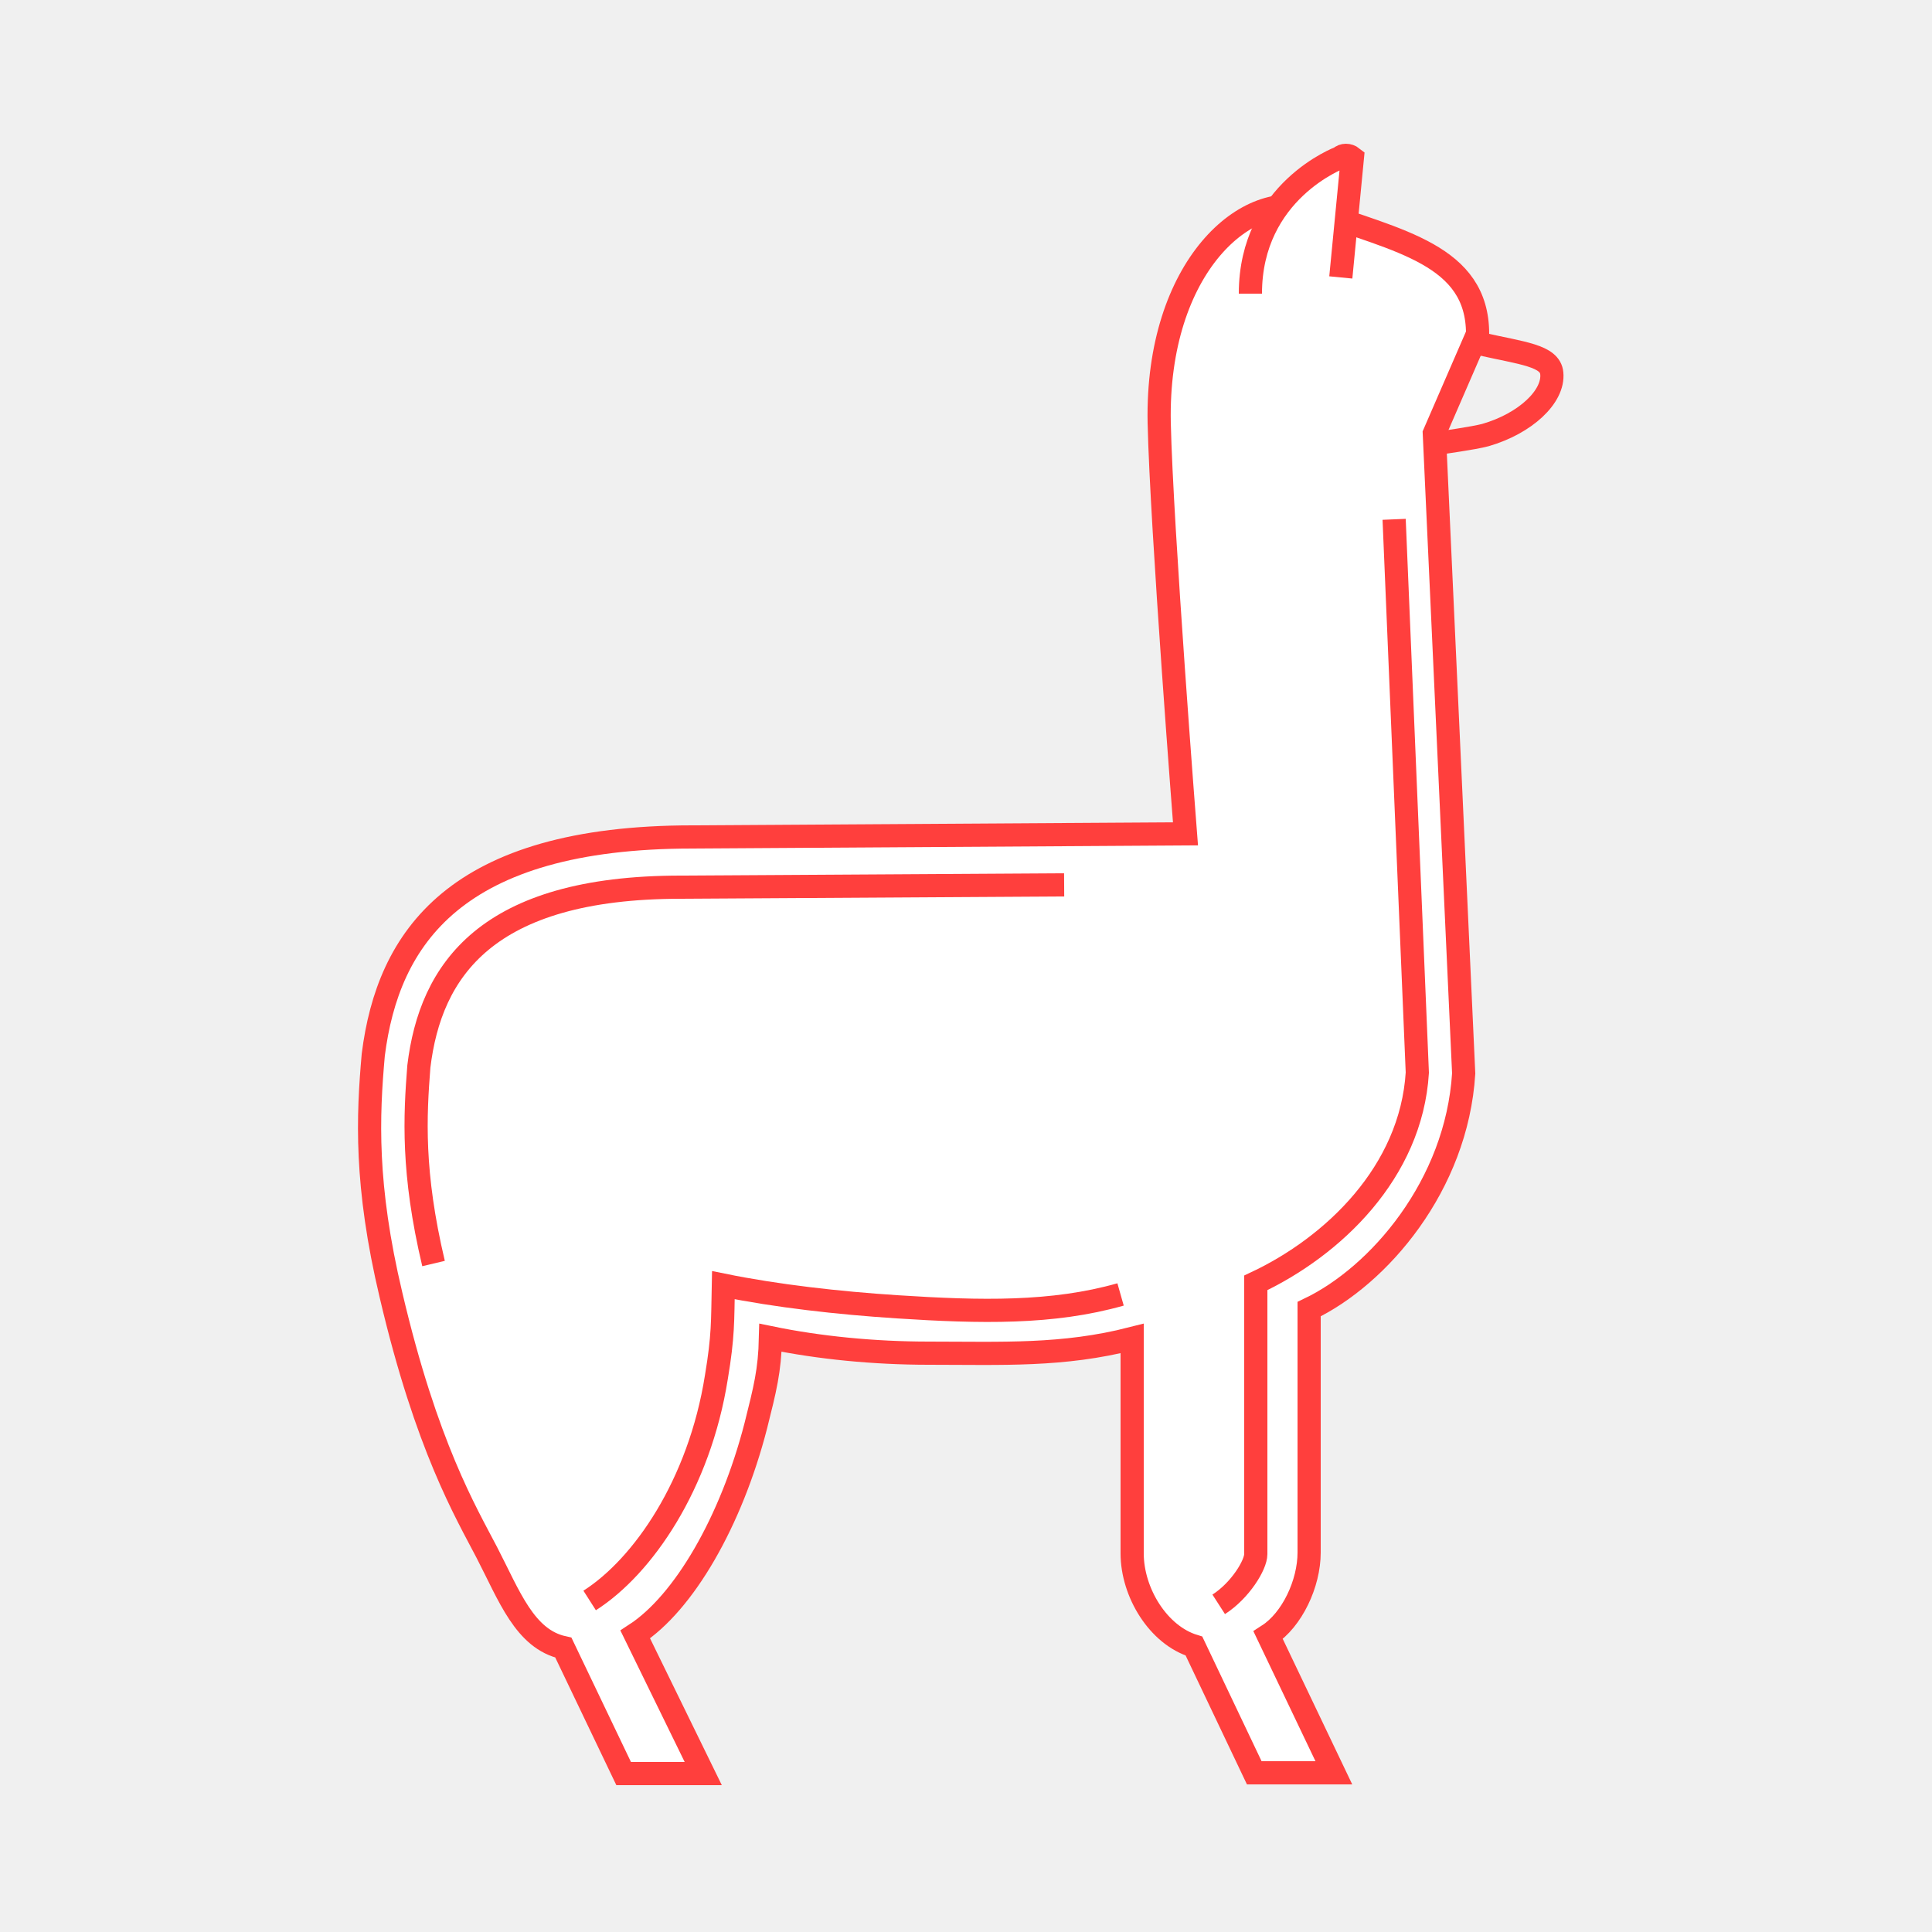
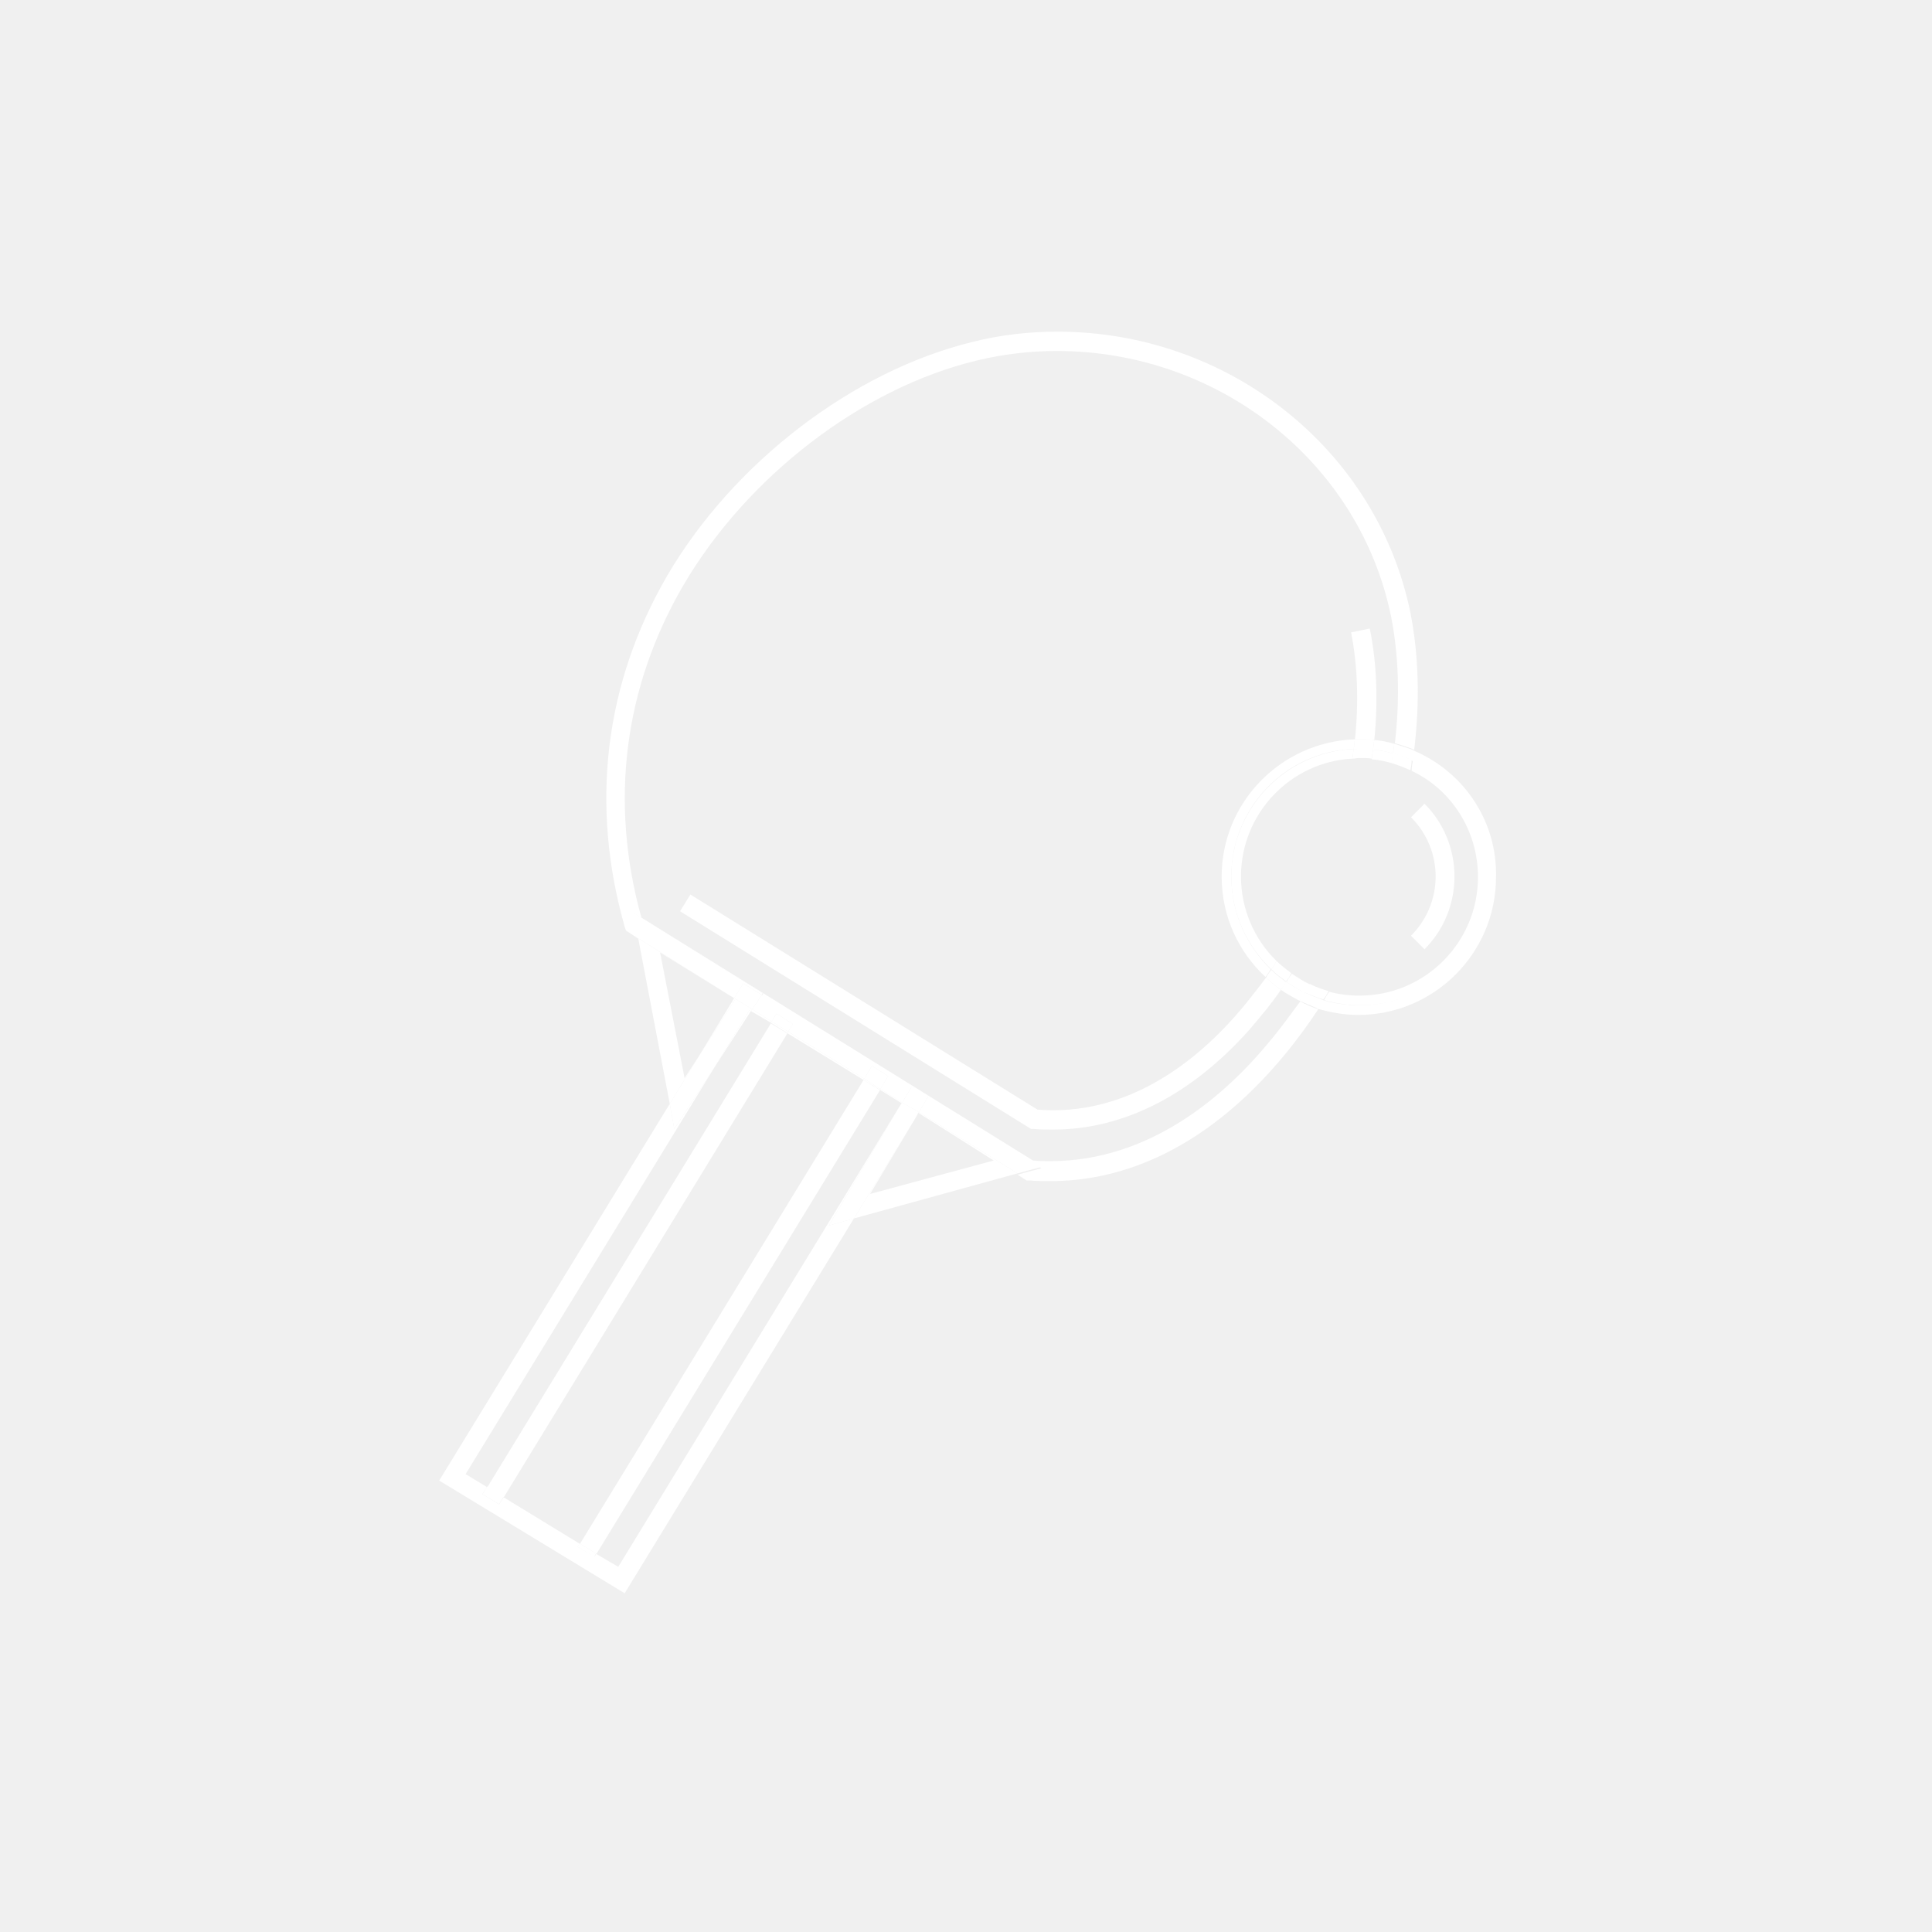
- <svg xmlns="http://www.w3.org/2000/svg" version="1.1" id="Layer_1" x="0px" y="0px" viewBox="0 0 250 250" enable-background="new 0 0 250 250" xml:space="preserve">
+ <svg xmlns="http://www.w3.org/2000/svg" version="1.1" id="Layer_1" x="0px" y="0px" viewBox="0 0 300 300" enable-background="new 0 0 300 300" xml:space="preserve">
  <g>
-     <path fill="#FFFFFF" stroke="#FF3F3D" stroke-width="3" stroke-miterlimit="10" d="M191.2,43.2c0-10.2-10.2-12-21.3-16   c-8.4-3.1-20.3,7.3-19.9,27.5c0.3,13.5,3.4,53.2,3.4,53.2l-63.8,0.4c-30.7,0-39.4,13.1-41.3,28.2c-0.7,7.9-1.1,16.8,2.3,31.1   c4.6,19.6,9.7,28.1,12.4,33.3c2.9,5.6,4.9,11.2,9.9,12.3l7.8,16.3H91l-8.8-18c6.3-4.1,12.4-14.6,15.6-27c1.2-4.8,1.8-7.1,1.9-11.4   c6.3,1.3,13.4,2,20.5,2c9.5,0,17.3,0.4,26.3-1.9V201c0,5.1,3.4,10.6,8,12l7.8,16.4h10.3l-8.5-17.8c3.1-2,5.3-6.7,5.3-10.7v-31.5   c9-4.3,19.1-16,20-30.5l-3.8-82.8L191.2,43.2z" />
-     <path fill="none" stroke="#FF3F3D" stroke-width="3" stroke-miterlimit="10" d="M56.1,163.5c-2.8-11.8-2.4-19.1-1.9-25.5   c1.5-12.4,8.7-23.2,33.9-23.2l49.6-0.3" />
-     <path fill="#FFFFFF" stroke="#FF3F3D" stroke-width="3" stroke-miterlimit="10" d="M161.8,38c0-13.3,11.6-17.6,11.6-17.6   c0.4-0.4,1.1-0.4,1.6,0l-1.5,15.5" />
-     <path fill="none" stroke="#FF3F3D" stroke-width="3" stroke-miterlimit="10" d="M191.6,44.5c5.3,1.2,9,1.5,9.2,3.8   c0.3,3-3.4,6.5-8.6,8c-1.5,0.4-5.8,1-5.8,1" />
-     <path fill="#FFFFFF" stroke="#FF3F3D" stroke-width="3" stroke-miterlimit="10" d="M157.7,207.6c2.8-1.8,4.8-5.1,4.8-6.5V166   c10-4.7,20.1-14.3,20.9-27.2l-3-71.6" />
-     <path fill="none" stroke="#FF3F3D" stroke-width="3" stroke-miterlimit="10" d="M76.3,207.1c6.9-4.4,14.2-15,16.4-28.9   c0.9-5.4,0.8-7.2,0.9-11.9c6.9,1.4,14.8,2.3,22.5,2.8c10.8,0.7,20.1,0.9,28.9-1.6" />
+     <polygon fill="none" points="92.6,241.3 96,243.3 139.5,172.1 140,171.3 136.6,169.2  " />
+     <polygon fill="none" points="122.2,160.4 78.2,232.5 90,239.7 134.1,167.7  " />
+     <polygon fill="none" points="116.6,157 110.9,165.8 72.3,228.9 75.6,230.9 119.7,158.8  " />
+     <polygon fill="none" points="106.3,167.4 108.4,164.2 114,155 102.5,147.9  " />
+     <path fill="none" d="M193.9,159.9c-9.1,10.2-19.6,15.5-30.5,15.5c-1,0-2,0-3-0.1l-0.4,0l-54.5-33.8l1.6-2.6l53.9,33.4   c13.7,1.1,24.2-7.2,30.6-14.4c1.7-1.9,3.3-4,4.8-6.1c-4.2-3.9-6.8-9.5-6.8-15.6c0-11.5,9.2-21,20.7-21.3c0.6-5.8,0.4-11.4-0.6-16.6   l2.9-0.6c1.1,5.4,1.3,11.2,0.7,17.3c1.1,0.1,2.1,0.3,3.1,0.6c0.8-7,0.7-13.7-0.6-19.7c-4.9-23.9-26.7-41.2-51.9-41.2   c-4.2,0-8.4,0.5-12.5,1.5c-17.7,4.3-35.6,18-45.5,34.9c-9.2,15.8-11.4,33.6-6.5,51.6l60.8,37.7c0.9,0.1,1.8,0.1,2.7,0.1   c15.6,0,27.3-10.3,34.3-18.9c1.5-1.9,3-3.9,4.4-6c-1-0.5-2-1.1-2.9-1.7C197.3,155.9,195.7,158,193.9,159.9z" />
+     <polygon fill="none" points="135.1,185.4 154.3,180.2 142.6,172.8 142.1,173.7  " />
+     <path fill="#FFFFFF" d="M197.4,161.4c-7,8.6-18.7,18.9-34.3,18.9c-0.9,0-1.8,0-2.7-0.1l-60.8-37.7c-5-18-2.7-35.8,6.5-51.6   C116,74,133.8,60.3,151.6,56c4.1-1,8.3-1.5,12.5-1.5c25.2,0,47,17.3,51.9,41.2c1.2,6,1.4,12.8,0.6,19.7c1,0.3,2,0.6,3,1   c0.9-7.5,0.7-14.7-0.6-21.3c-5.2-25.3-28.2-43.6-54.8-43.6c-4.4,0-8.9,0.5-13.2,1.6c-18.5,4.5-37.1,18.7-47.4,36.3   c-9.7,16.7-12,35.5-6.6,54.5l0.2,0.6l2,1.3l-0.8-4l20.1,12.5l-0.2,0.3l23.3,14.2l0,0l20.1,12.6l-3.7,1l1.4,0.9l0.4,0   c1.1,0.1,2.2,0.1,3.4,0.1c9.3,0,23.1-3.5,36.6-20c1.7-2.1,3.4-4.4,4.9-6.7c-1-0.3-1.9-0.7-2.8-1.2   C200.4,157.5,199,159.5,197.4,161.4z" />
+     <polygon fill="#FFFFFF" points="106.3,167.4 102.5,147.9 114,155 114,155 99.1,145.7 104,171.4 108.4,164.2  " />
+     <polygon fill="#FFFFFF" points="116.4,156.8 110.9,165.8 116.6,157  " />
+     <polygon fill="#FFFFFF" points="115.4,152.7 118.3,154.5 118.4,154.2 98.3,141.7 99.1,145.7 114,155  " />
+     <polygon fill="#FFFFFF" points="140,171.3 140,171.3 139.5,172.1  " />
+     <polygon fill="#FFFFFF" points="142.6,172.8 154.3,180.2 135.1,185.4 142.1,173.7 132.6,189.2 158,182.2 142.7,172.7  " />
+     <polygon fill="#FFFFFF" points="141.6,168.7 141.6,168.7 144.1,170.3 142.7,172.7 158,182.2 161.7,181.2  " />
+     <polygon fill="#FFFFFF" points="142.1,173.7 142.6,172.8 142.6,172.8  " />
+     <polygon fill="#FFFFFF" points="134.1,167.7 134.2,167.5 122.4,160.2 122.2,160.4  " />
+     <polygon fill="#FFFFFF" points="119.8,158.6 116.8,156.7 116.6,157 119.7,158.8  " />
+     <polygon fill="#FFFFFF" points="139.5,172.1 96,243.3 92.6,241.3 92.3,241.7 89.7,240.2 90,239.7 78.2,232.5 77.5,233.6 74.9,232    75.6,230.9 72.3,228.9 110.9,165.8 104.7,175.3 104,171.4 68.2,229.9 97,247.4 132.6,189.2 128.7,190.3  " />
+     <polygon fill="#FFFFFF" points="114.2,155.1 114,155 108.4,164.2  " />
+     <polygon fill="#FFFFFF" points="136.6,169.2 140,171.3 140.1,171.2 136.7,169.1  " />
+     <polygon fill="#FFFFFF" points="119.8,158.6 120.6,157.4 123.1,159 122.4,160.2 134.2,167.5 135.4,165.5 137.9,167.1 136.7,169.1    140.1,171.2 141.6,168.7 118.3,154.5 116.8,156.7  " />
+     <polygon fill="#FFFFFF" points="110.9,165.8 116.4,156.8 116.6,157 116.8,156.7 114,155 114,155 114.2,155.1 108.4,164.2    104,171.4 104.7,175.3  " />
+     <polygon fill="#FFFFFF" points="114,155 116.8,156.7 118.3,154.5 115.4,152.7  " />
+     <polygon fill="#FFFFFF" points="142.6,172.8 142.6,172.8 142.7,172.7 140.1,171.2 140,171.3 140,171.3 139.5,172.1 128.7,190.3    132.6,189.2 142.1,173.7  " />
+     <polygon fill="#FFFFFF" points="142.7,172.7 144.1,170.3 141.6,168.7 140.1,171.2  " />
+     <rect x="71.1" y="203" transform="matrix(0.5216 -0.8532 0.8532 0.5216 -120.2188 194.4901)" fill="#FFFFFF" width="84.4" height="3" />
+     <rect x="89.7" y="240.4" transform="matrix(-0.8532 -0.5215 0.5215 -0.8532 43.4102 493.635)" fill="#FFFFFF" width="3" height="0.6" />
+     <polygon fill="#FFFFFF" points="136.6,169.2 136.7,169.1 134.2,167.5 134.1,167.7  " />
+     <polygon fill="#FFFFFF" points="137.9,167.1 135.4,165.5 134.2,167.5 136.7,169.1  " />
+     <rect x="56.7" y="194.2" transform="matrix(0.5216 -0.8532 0.8532 0.5216 -119.5909 178.0066)" fill="#FFFFFF" width="84.4" height="3" />
+     <rect x="75.1" y="231.6" transform="matrix(-0.8532 -0.5215 0.5215 -0.8532 20.7837 470.3374)" fill="#FFFFFF" width="3" height="1.4" />
+     <polygon fill="#FFFFFF" points="122.2,160.4 122.4,160.2 119.8,158.6 119.7,158.8  " />
+     <polygon fill="#FFFFFF" points="123.1,159 120.6,157.4 119.8,158.6 122.4,160.2  " />
+     <path fill="#FFFFFF" d="M191.7,157.9c-6.4,7.2-16.9,15.5-30.6,14.4l-53.9-33.4l-1.6,2.6l54.5,33.8l0.4,0c1,0.1,2,0.1,3,0.1   c10.9,0,21.4-5.3,30.5-15.5c1.7-2,3.4-4,4.9-6.2c-0.8-0.6-1.6-1.2-2.3-1.9C195,153.9,193.4,156,191.7,157.9z" />
+     <path fill="#FFFFFF" d="M213.4,114.9c0.6-6,0.4-11.9-0.7-17.3l-2.9,0.6c1,5.1,1.2,10.8,0.6,16.6c0.2,0,0.5,0,0.7,0   C211.9,114.8,212.6,114.8,213.4,114.9z" />
+     <path fill="#FFFFFF" d="M191.2,136.1c0-10.7,8.4-19.4,19-19.8c0.1-0.5,0.1-1,0.2-1.5c-11.5,0.4-20.7,9.8-20.7,21.3   c0,6.2,2.6,11.7,6.8,15.6c0.3-0.4,0.6-0.8,0.8-1.2C193.6,146.9,191.2,141.8,191.2,136.1z" />
+     <path fill="#FFFFFF" d="M198.9,153.7c0.9,0.6,1.9,1.2,2.9,1.7c0.3-0.4,0.6-0.8,0.8-1.3c-1-0.5-2-1-2.9-1.7   C199.4,152.9,199.2,153.3,198.9,153.7z" />
+     <path fill="#FFFFFF" d="M213.2,116.4c1.1,0.1,2.1,0.3,3.1,0.6c0.1-0.5,0.1-1,0.2-1.5c-1-0.3-2-0.5-3.1-0.6   C213.3,115.4,213.3,115.9,213.2,116.4z" />
+     <path fill="#FFFFFF" d="M219.4,116.5c-0.1,0.5-0.1,1-0.2,1.6c6.9,3.1,11.7,10,11.7,18.1c0,11-8.9,19.9-19.9,19.9   c-1.9,0-3.8-0.3-5.6-0.8c-0.3,0.4-0.6,0.9-0.9,1.3c2,0.6,4.2,1,6.4,1c11.8,0,21.4-9.6,21.4-21.4   C232.5,127.3,227.1,119.7,219.4,116.5z" />
+     <path fill="#FFFFFF" d="M216.3,117c1,0.3,2,0.6,3,1.1c0.1-0.5,0.1-1,0.2-1.6c-1-0.4-2-0.7-3-1C216.4,116,216.4,116.5,216.3,117z" />
+     <path fill="#FFFFFF" d="M202.6,154.1c-0.3,0.4-0.6,0.8-0.8,1.3c0.9,0.4,1.9,0.8,2.8,1.2c0.3-0.4,0.6-0.9,0.9-1.3   C204.5,154.9,203.6,154.6,202.6,154.1z" />
+     <path fill="#FFFFFF" d="M196.6,151.8c0.7,0.7,1.5,1.3,2.3,1.9c0.3-0.4,0.6-0.8,0.8-1.2c-0.8-0.6-1.6-1.2-2.3-1.9   C197.1,151,196.8,151.4,196.6,151.8z" />
+     <path fill="#FFFFFF" d="M211.1,116.3c0.7,0,1.4,0,2.1,0.1c0.1-0.5,0.1-1,0.2-1.5c-0.7-0.1-1.5-0.1-2.3-0.1c-0.2,0-0.5,0-0.7,0   c-0.1,0.5-0.1,1-0.2,1.5C210.5,116.3,210.8,116.3,211.1,116.3z" />
+     <path fill="#FFFFFF" d="M213,117.9c1.1,0.1,2.1,0.3,3.1,0.6c0.1-0.5,0.1-1,0.2-1.5c-1-0.3-2-0.5-3.1-0.6   C213.1,116.9,213.1,117.4,213,117.9z" />
+     <path fill="#FFFFFF" d="M229.5,136.2c0,10.1-8.2,18.4-18.4,18.4c-1.6,0-3.2-0.2-4.7-0.6c-0.3,0.4-0.6,0.9-0.8,1.3   c1.8,0.5,3.6,0.8,5.6,0.8c11,0,19.9-8.9,19.9-19.9c0-8.1-4.8-15-11.7-18.1c-0.1,0.5-0.2,1-0.2,1.6   C225.2,122.5,229.5,128.8,229.5,136.2z" />
+     <path fill="#FFFFFF" d="M191.2,136.1c0,5.7,2.4,10.8,6.2,14.4c0.3-0.4,0.6-0.8,0.8-1.3c-3.4-3.3-5.5-8-5.5-13.1   c0-9.8,7.7-17.8,17.3-18.3c0.1-0.5,0.1-1,0.2-1.5C199.6,116.8,191.2,125.5,191.2,136.1z" />
+     <path fill="#FFFFFF" d="M200.6,151.2c-0.3,0.4-0.6,0.8-0.8,1.3c0.9,0.6,1.9,1.2,2.9,1.7c0.3-0.4,0.5-0.9,0.8-1.3   C202.4,152.4,201.5,151.8,200.6,151.2z" />
+     <path fill="#FFFFFF" d="M216.1,118.5c1,0.3,2,0.7,2.9,1.1c0.1-0.5,0.2-1,0.2-1.6c-0.9-0.4-1.9-0.8-3-1.1   C216.2,117.5,216.1,118,216.1,118.5z" />
+     <path fill="#FFFFFF" d="M203.4,152.8c-0.3,0.4-0.5,0.9-0.8,1.3c0.9,0.4,1.9,0.8,2.9,1.1c0.3-0.4,0.6-0.9,0.8-1.3   C205.3,153.6,204.4,153.3,203.4,152.8z" />
+     <path fill="#FFFFFF" d="M210.2,116.3c-0.1,0.5-0.1,1-0.2,1.5c0.4,0,0.7-0.1,1.1-0.1c0.6,0,1.3,0,1.9,0.1c0.1-0.5,0.1-1,0.2-1.5   c-0.7-0.1-1.4-0.1-2.1-0.1C210.8,116.3,210.5,116.3,210.2,116.3z" />
+     <path fill="#FFFFFF" d="M197.4,150.5c0.7,0.7,1.5,1.3,2.3,1.9c0.3-0.4,0.6-0.8,0.8-1.3c-0.8-0.6-1.6-1.2-2.3-1.9   C198,149.7,197.7,150.1,197.4,150.5z" />
+     <path fill="#FFFFFF" d="M221.2,147.4c6.2-6.2,6.2-16.4,0-22.6l-2.1,2.1c5.1,5.1,5.1,13.3,0,18.4L221.2,147.4z" />
  </g>
</svg>
